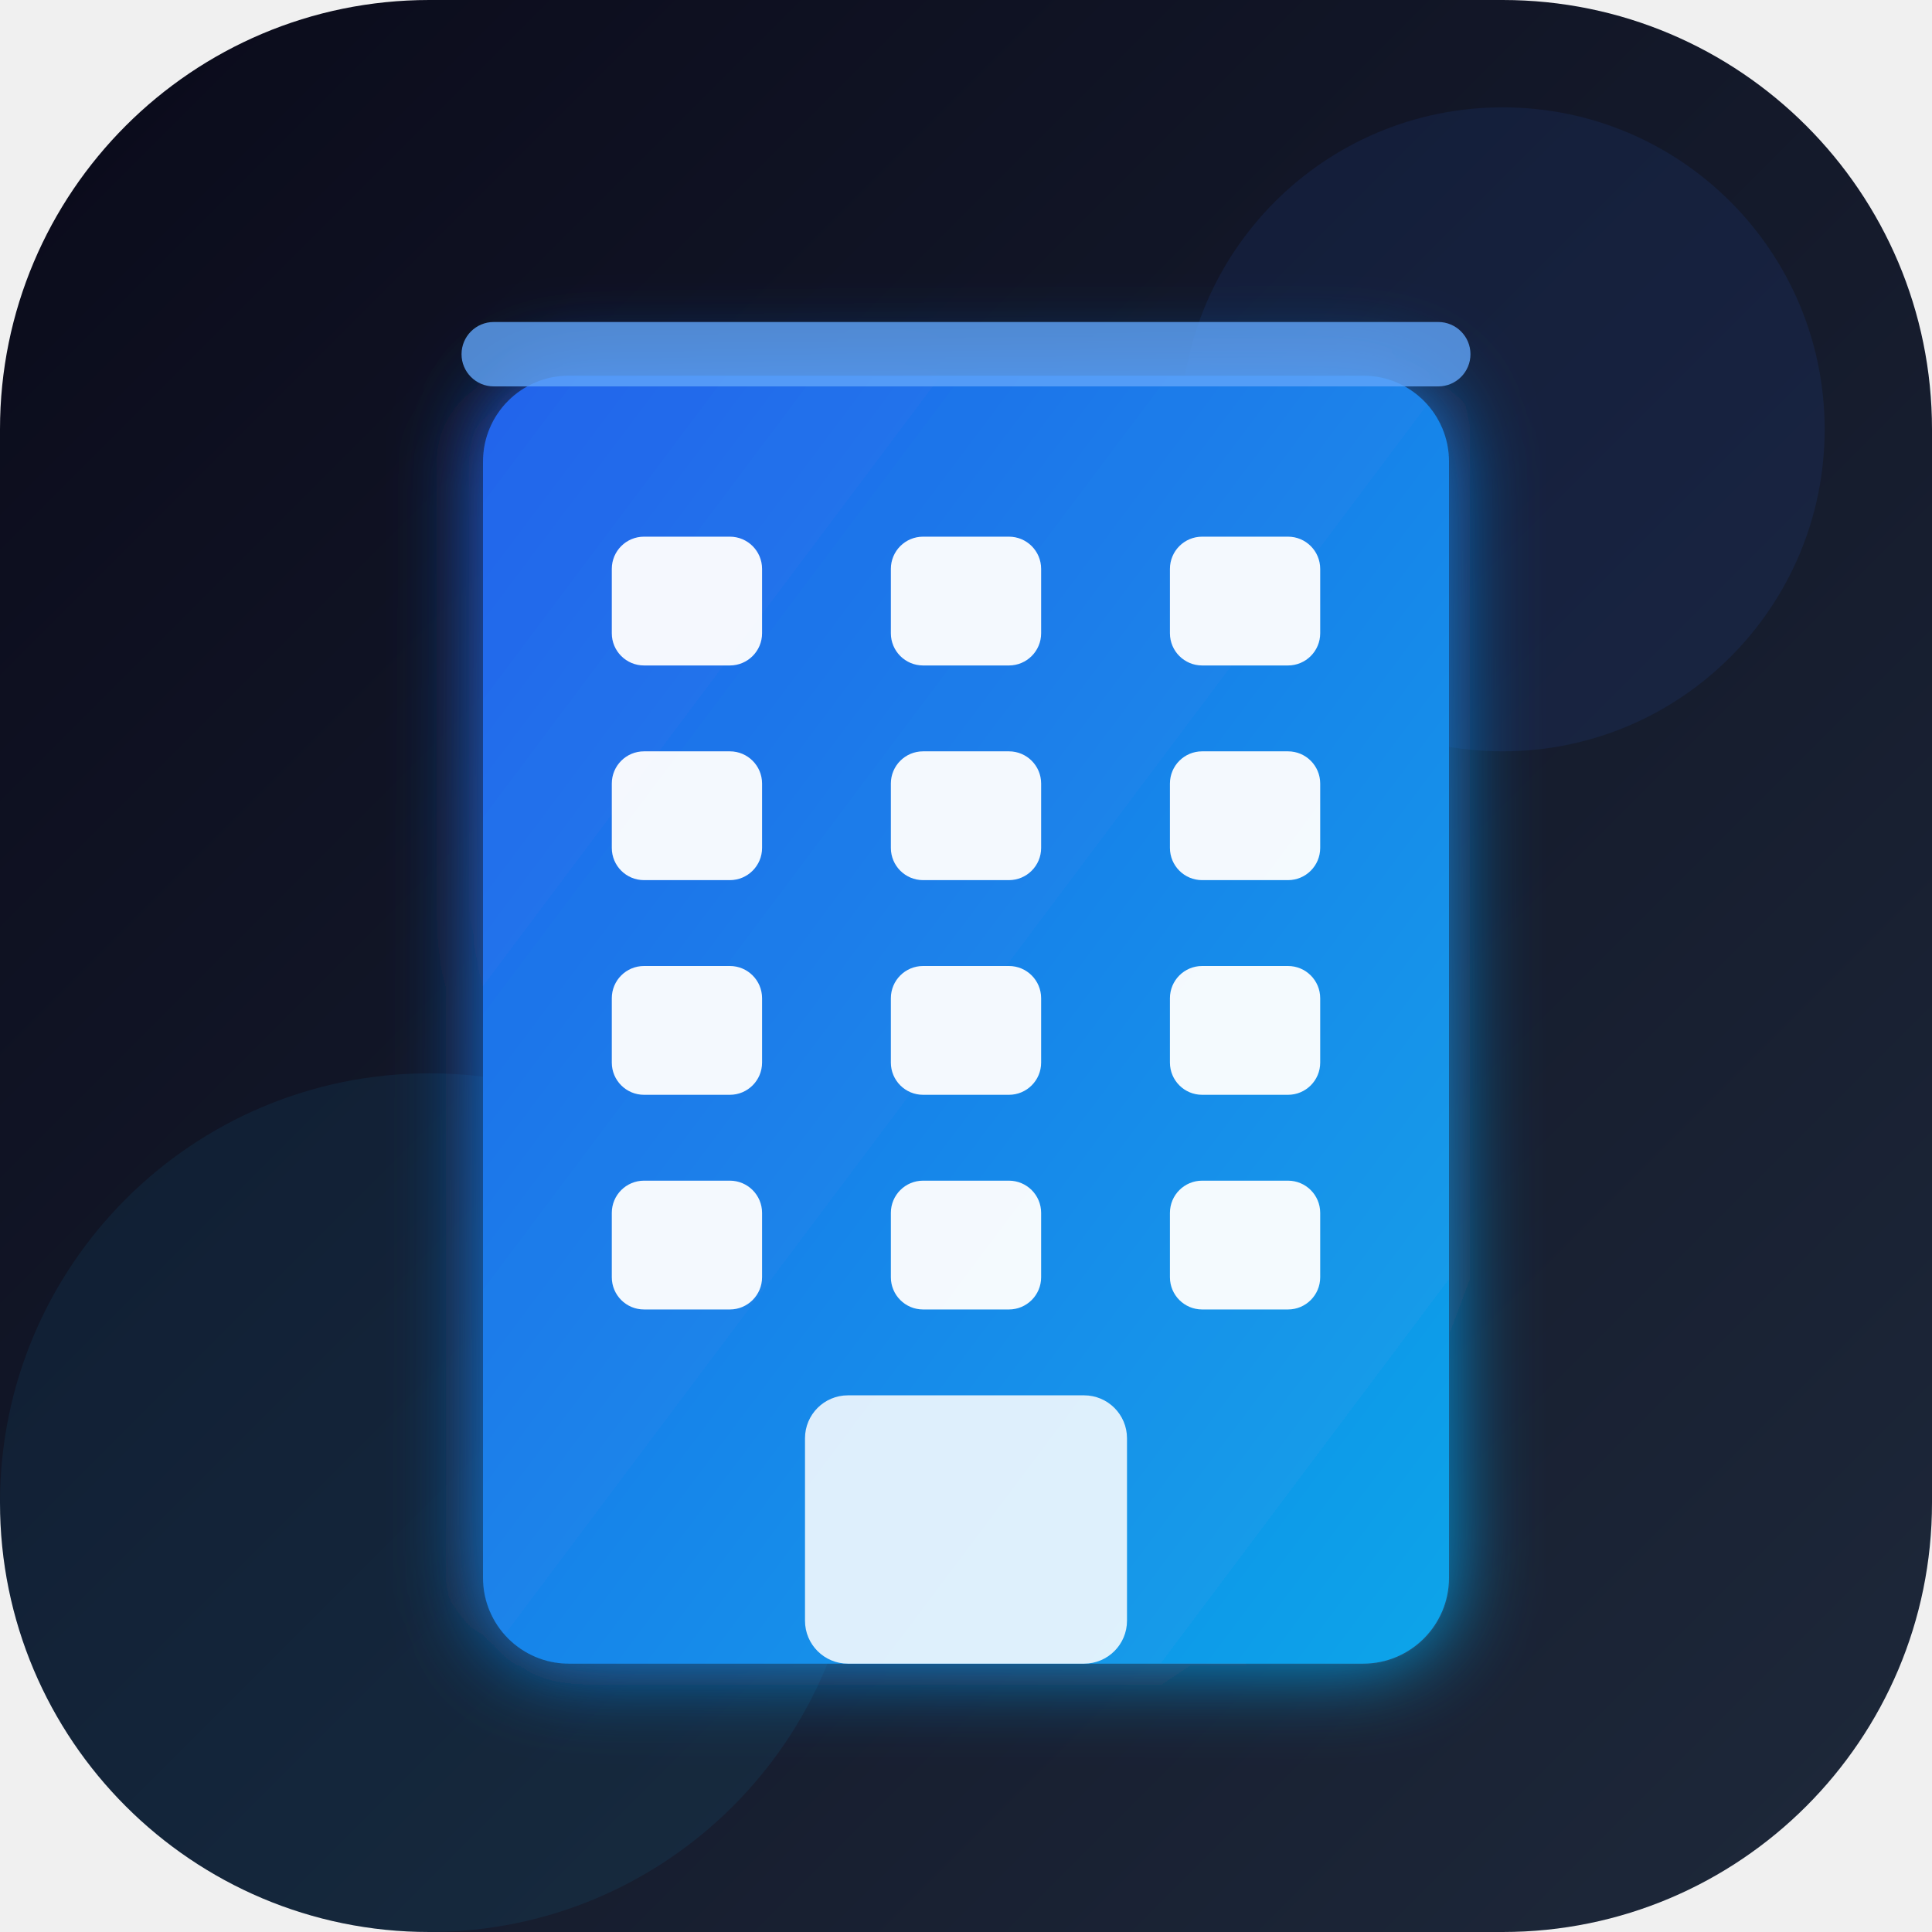
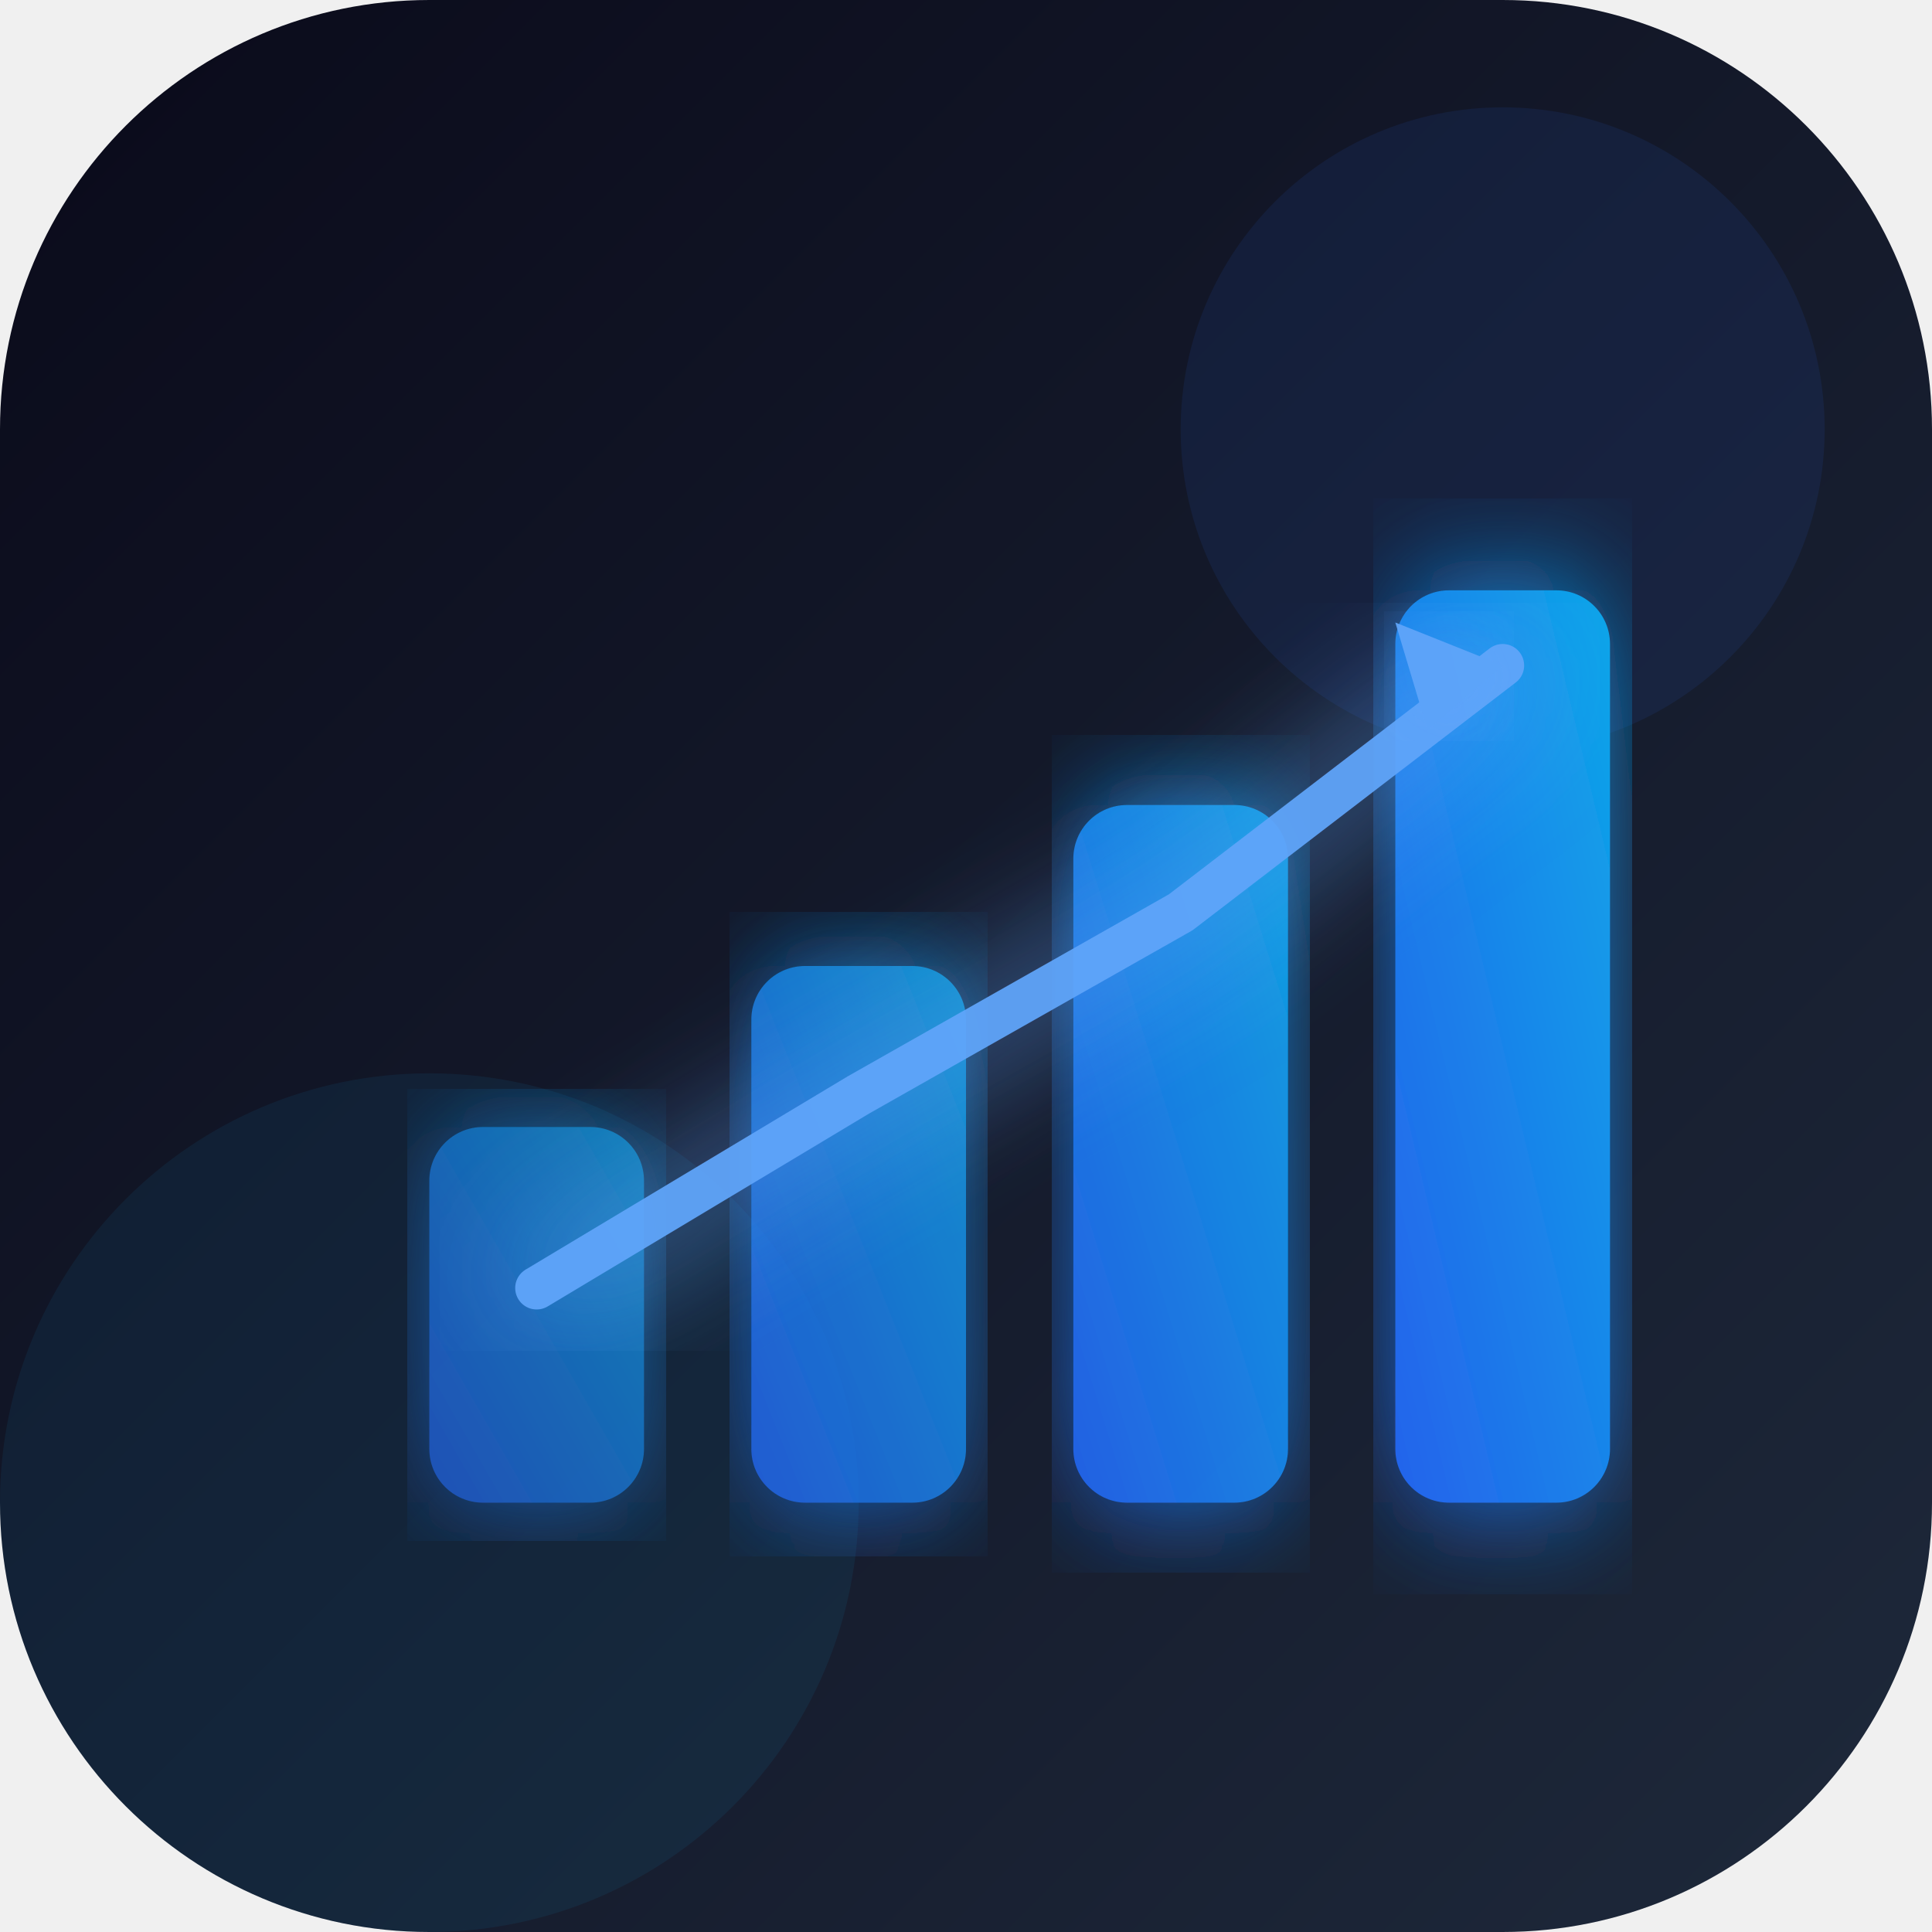
<svg xmlns="http://www.w3.org/2000/svg" width="180" height="180" viewBox="0 0 180 180" fill="none">
  <defs>
-     <linearGradient id="gradApple" x1="0%" y1="0%" x2="100%" y2="100%">
+     <linearGradient id="gradApple" x1="0%" y1="100%" x2="100%" y2="0%">
      <stop offset="0%" style="stop-color:#2563eb" />
      <stop offset="100%" style="stop-color:#0ea5e9" />
    </linearGradient>
    <linearGradient id="bgApple" x1="0%" y1="0%" x2="100%" y2="100%">
      <stop offset="0%" style="stop-color:#0a0a1a" />
      <stop offset="100%" style="stop-color:#1e293b" />
    </linearGradient>
    <filter id="glow">
-       <feGaussianBlur stdDeviation="4" result="coloredBlur" />
+       <feGaussianBlur stdDeviation="6" result="coloredBlur" />
      <feMerge>
        <feMergeNode in="coloredBlur" />
        <feMergeNode in="SourceGraphic" />
      </feMerge>
    </filter>
  </defs>
  <rect width="180" height="180" rx="40" fill="url(#bgApple)" />
  <circle cx="140" cy="40" r="30" fill="#2563eb" opacity="0.1" />
  <circle cx="40" cy="140" r="40" fill="#0ea5e9" opacity="0.08" />
-   <g transform="translate(45, 35)">
-     <rect x="0" y="0" width="90" height="120" rx="8" fill="url(#gradApple)" filter="url(#glow)" />
-     <g fill="white" opacity="0.95">
-       <rect x="12" y="15" width="14" height="12" rx="3" />
-       <rect x="38" y="15" width="14" height="12" rx="3" />
-       <rect x="64" y="15" width="14" height="12" rx="3" />
-       <rect x="12" y="35" width="14" height="12" rx="3" />
-       <rect x="38" y="35" width="14" height="12" rx="3" />
-       <rect x="64" y="35" width="14" height="12" rx="3" />
-       <rect x="12" y="55" width="14" height="12" rx="3" />
-       <rect x="38" y="55" width="14" height="12" rx="3" />
-       <rect x="64" y="55" width="14" height="12" rx="3" />
-       <rect x="12" y="75" width="14" height="12" rx="3" />
-       <rect x="38" y="75" width="14" height="12" rx="3" />
-       <rect x="64" y="75" width="14" height="12" rx="3" />
-       <rect x="30" y="95" width="30" height="25" rx="4" opacity="0.9" />
+   <g transform="translate(35, 50)">
+     <rect x="5" y="55" width="20" height="35" rx="5" fill="url(#gradApple)" opacity="0.7" filter="url(#glow)" />
+     <rect x="35" y="40" width="20" height="50" rx="5" fill="url(#gradApple)" opacity="0.85" filter="url(#glow)" />
+     <rect x="65" y="25" width="20" height="65" rx="5" fill="url(#gradApple)" opacity="0.95" filter="url(#glow)" />
+     <rect x="95" y="5" width="20" height="85" rx="5" fill="url(#gradApple)" filter="url(#glow)" />
+     <g opacity="0.95">
+       <path d="M 15 70 L 45 52 L 75 35 L 105 12" stroke="#60a5fa" stroke-width="4" fill="none" stroke-linecap="round" stroke-linejoin="round" filter="url(#glow)" />
+       <polygon points="105,12 95,8 98,18" fill="#60a5fa" filter="url(#glow)" />
    </g>
-     <rect x="-2" y="-5" width="94" height="6" rx="3" fill="#60a5fa" opacity="0.8" />
  </g>
</svg>
